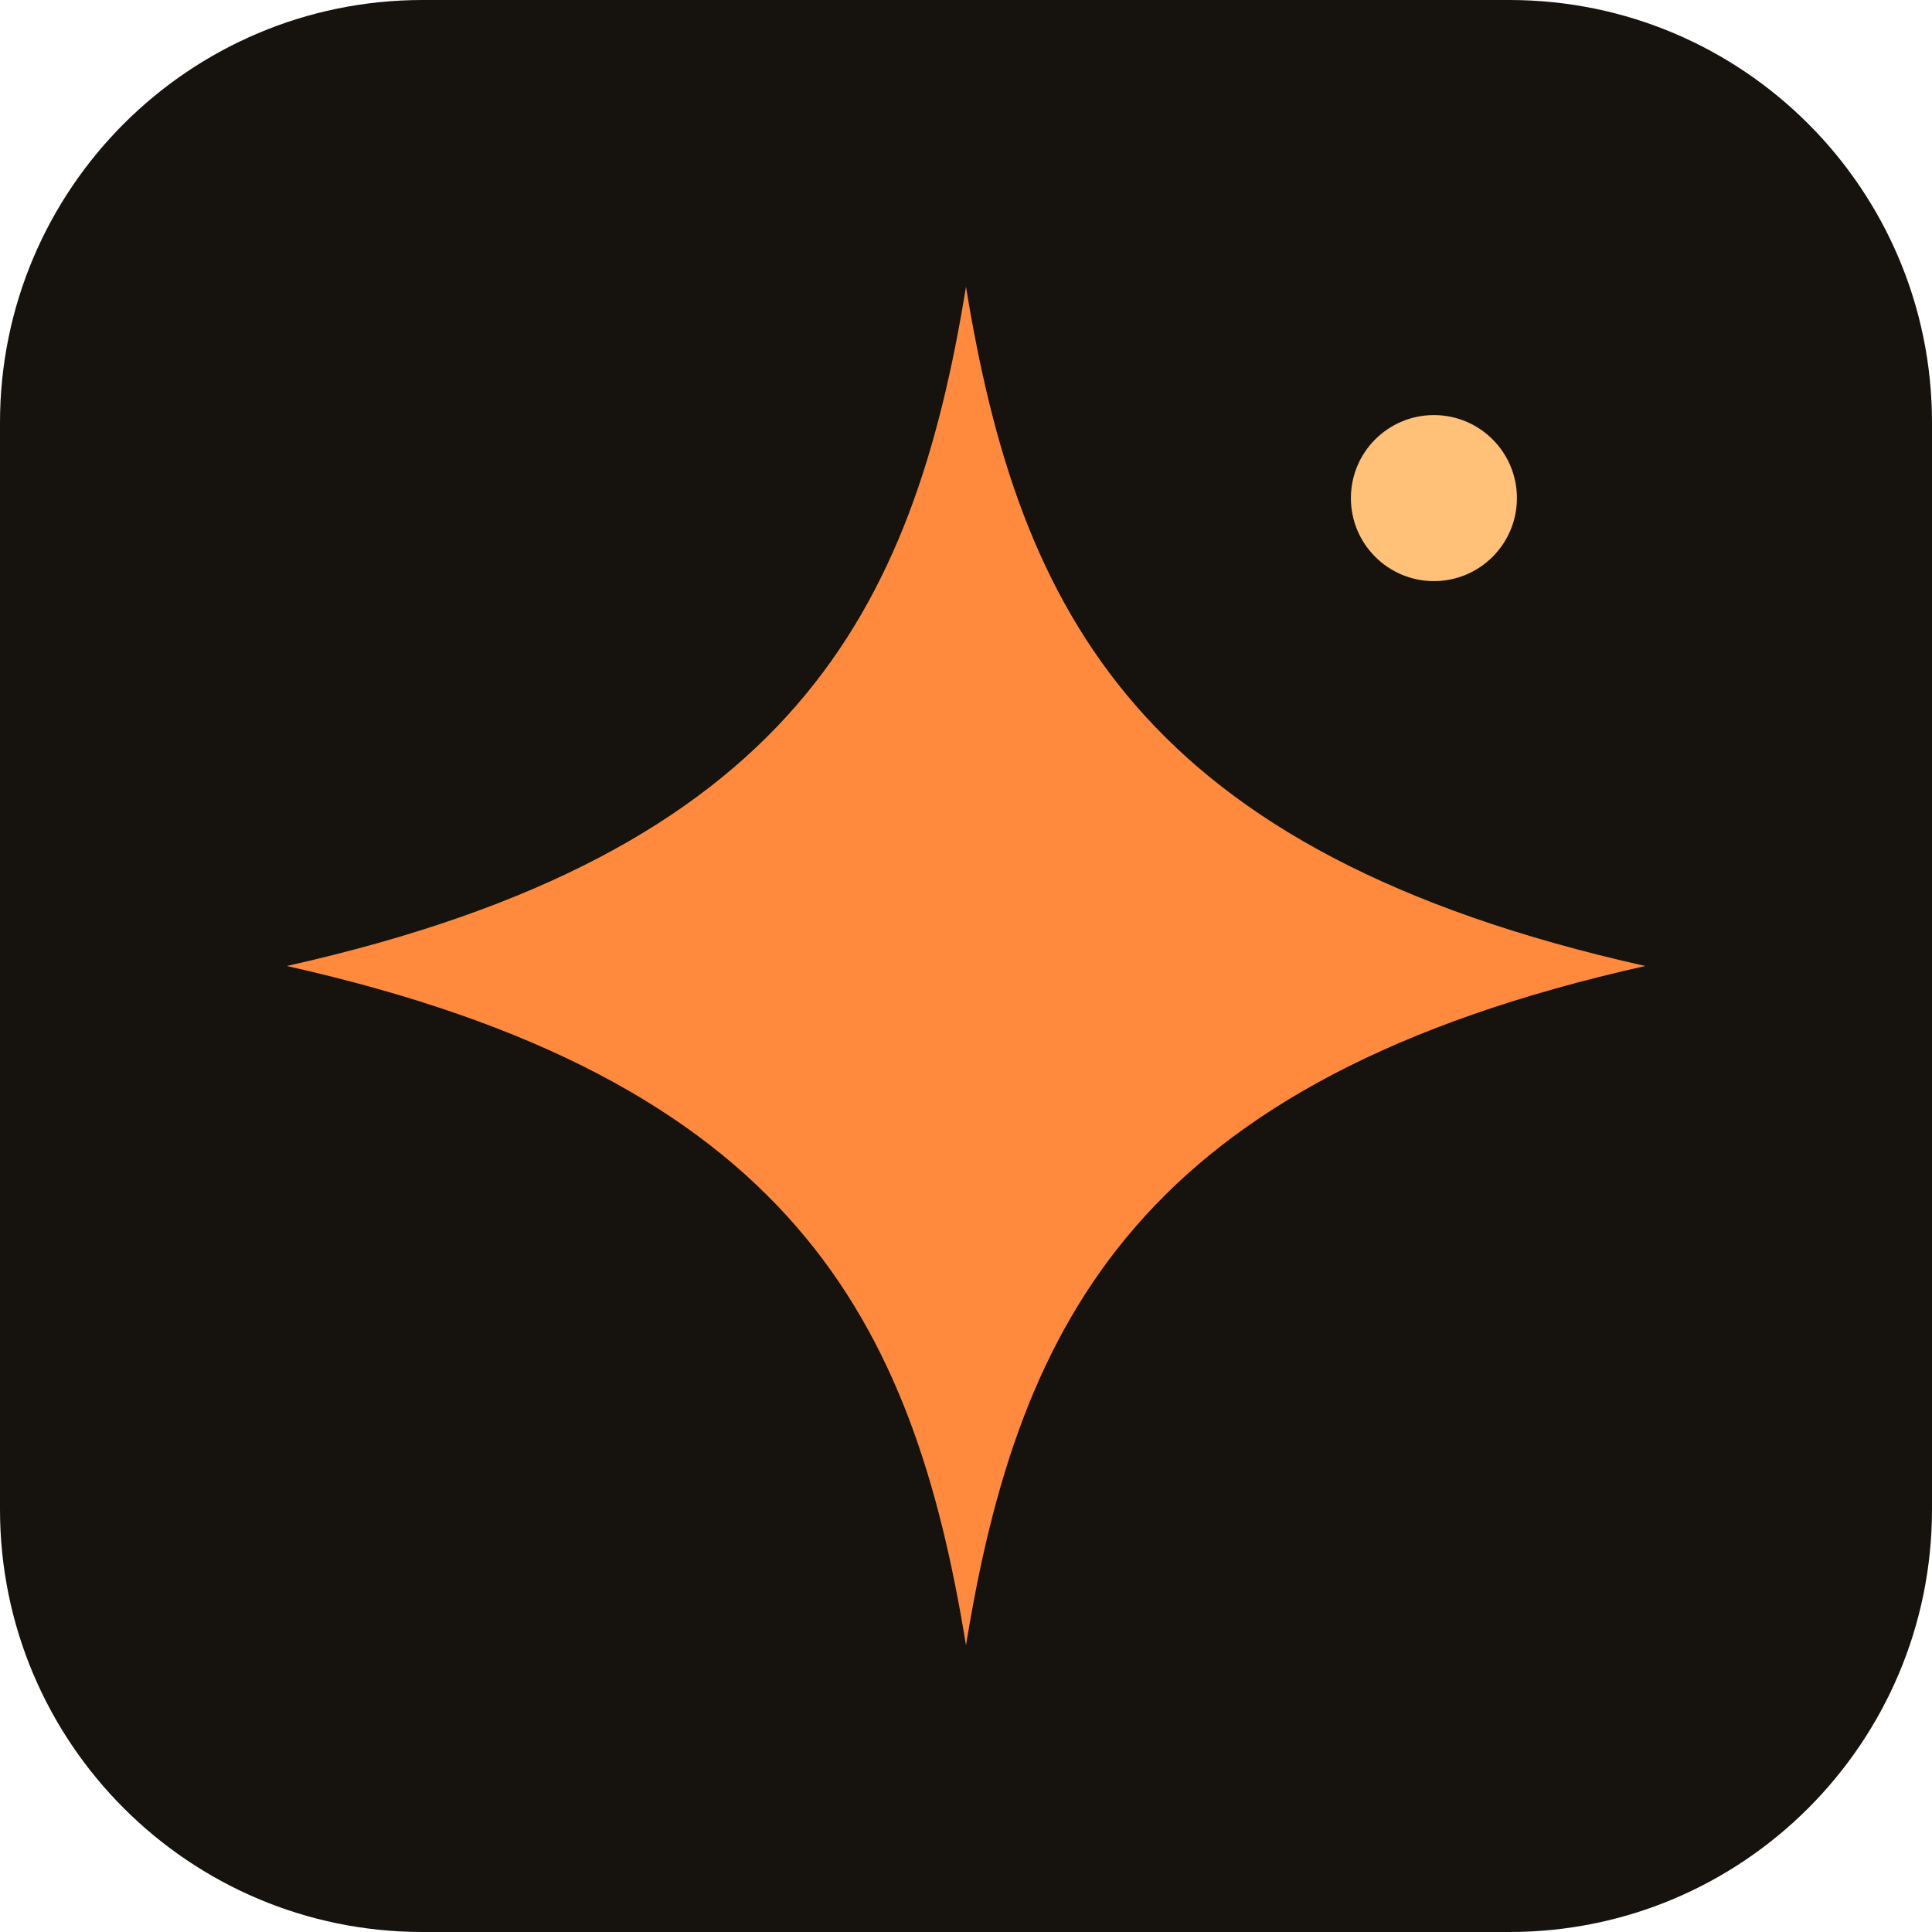
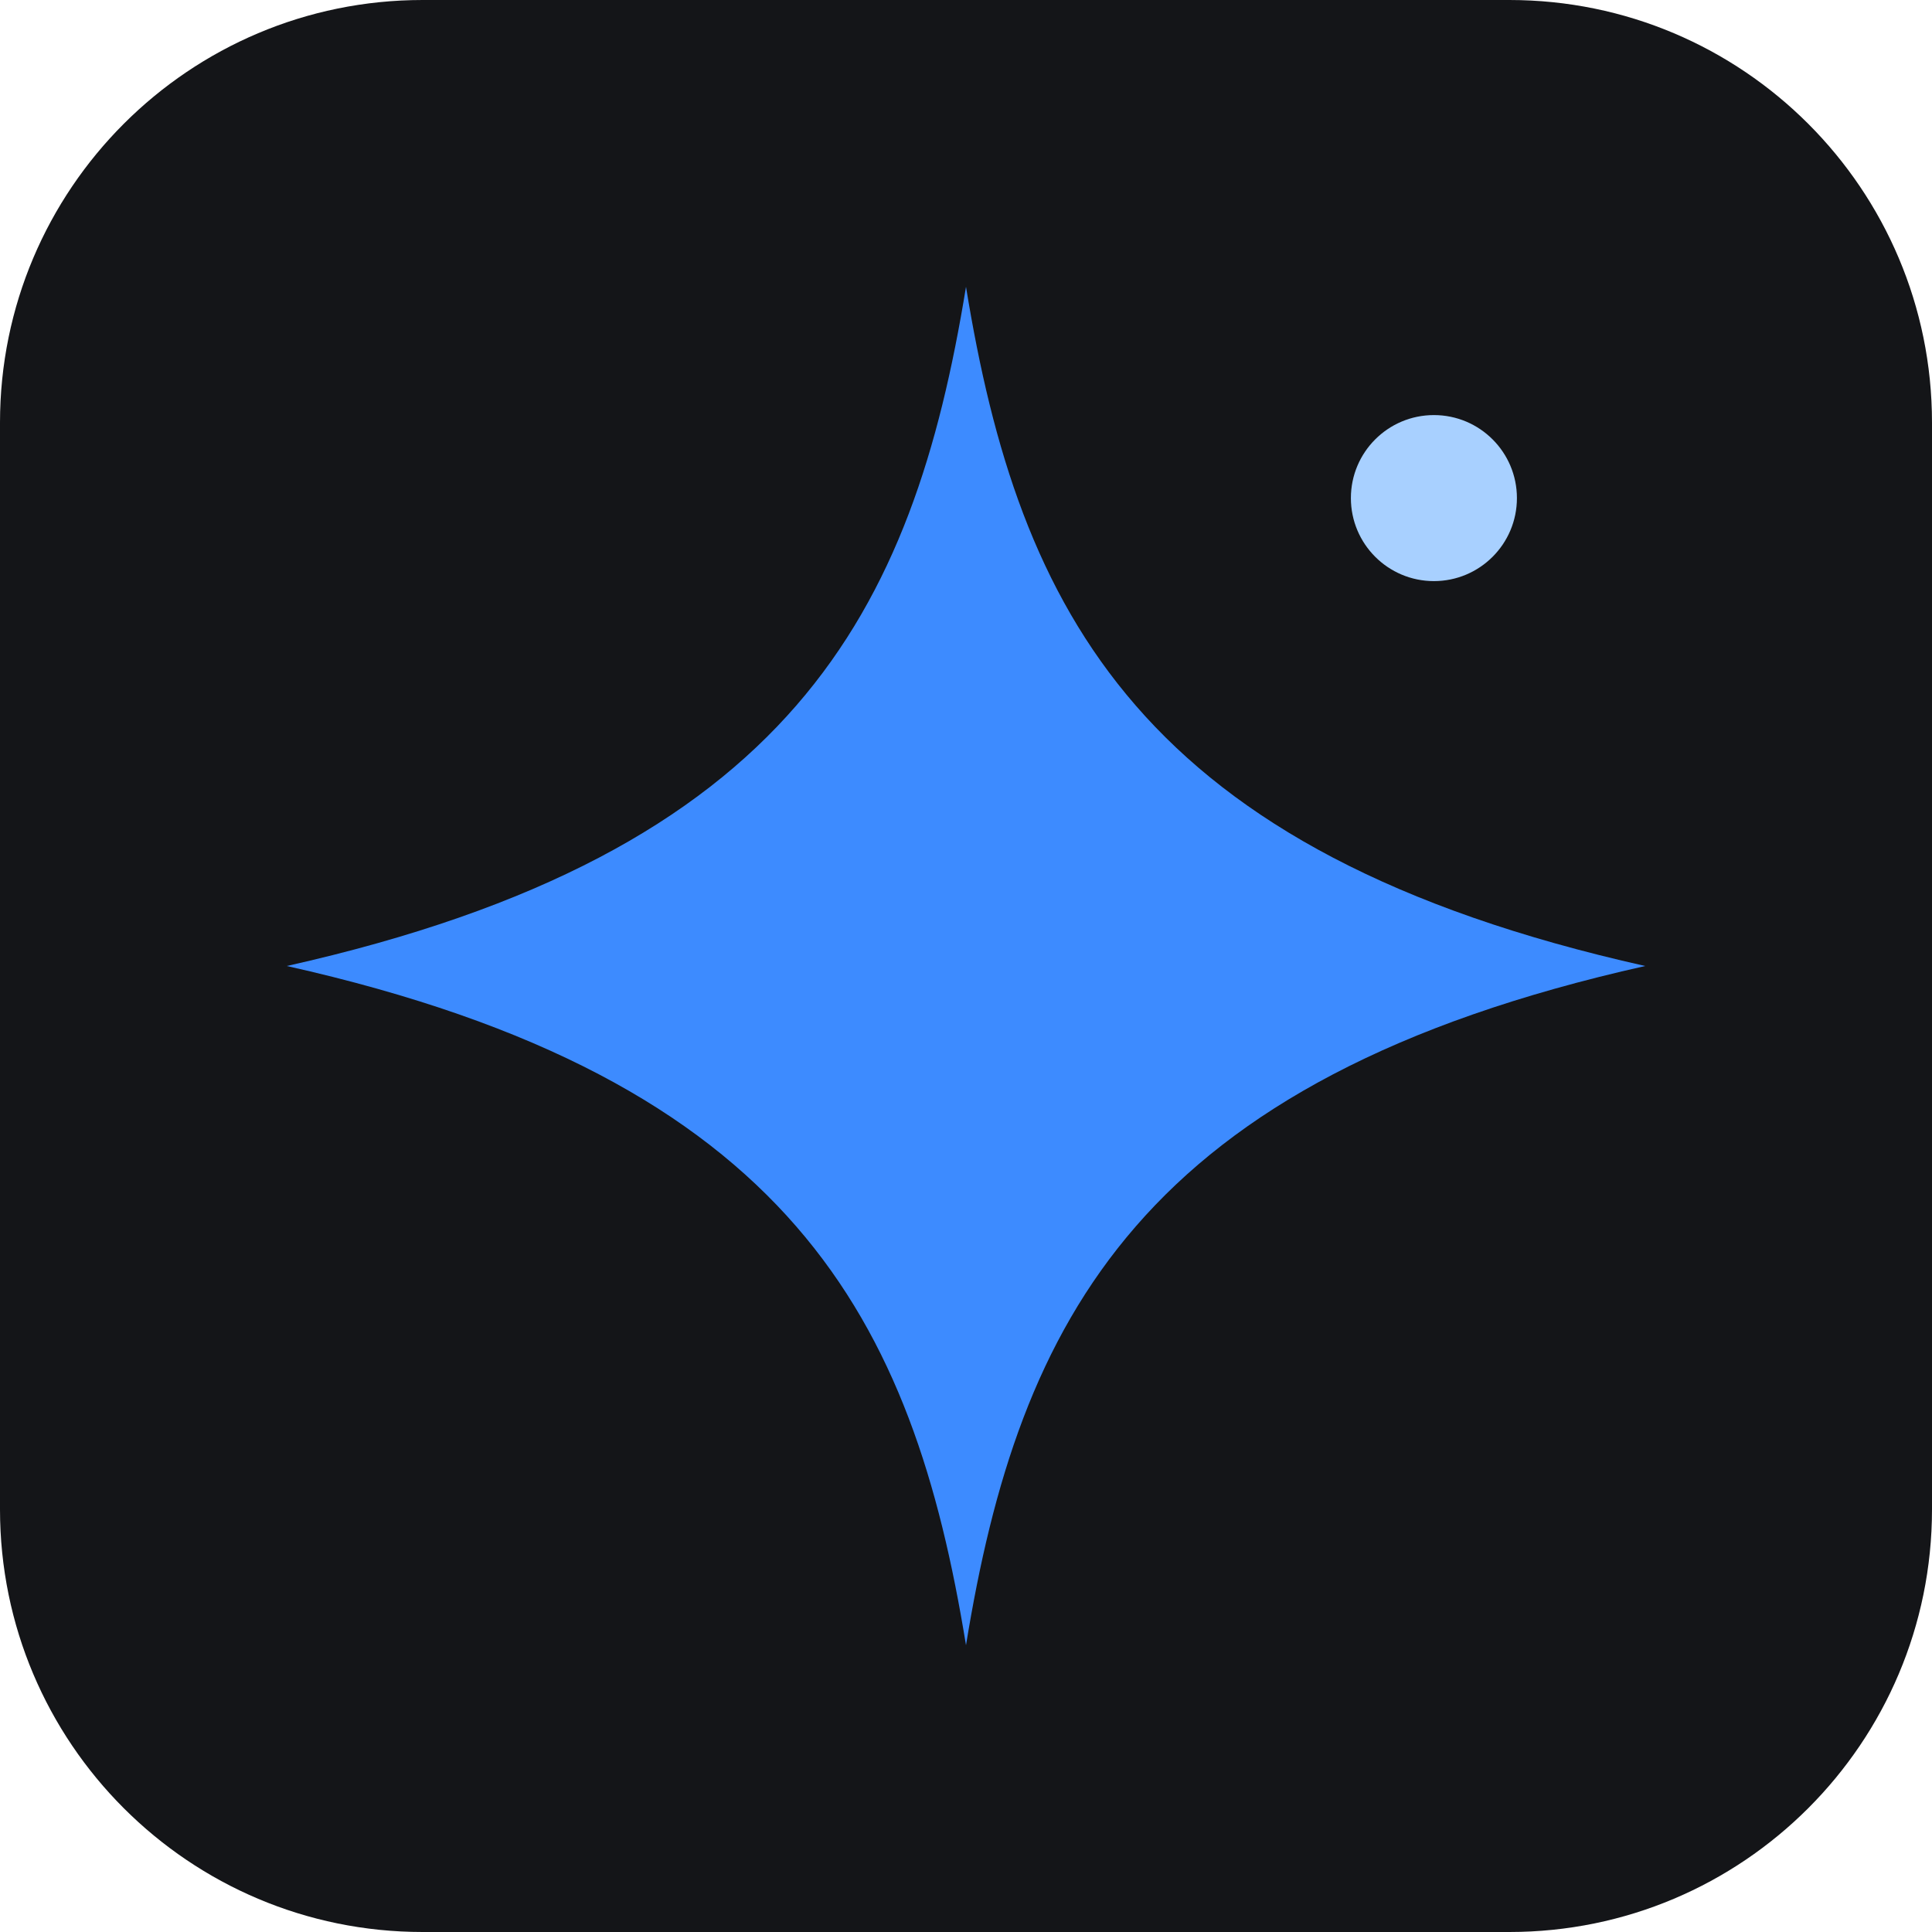
<svg xmlns="http://www.w3.org/2000/svg" viewBox="0 0 512 512">
-   <rect width="512" height="512" rx="112" fill="#16130f" />
-   <path fill="#ff8a3d" d="M256 76c14 86 46 150 180 180-134 30-166 94-180 180-14-86-46-150-180-180 134-30 166-94 180-180z" />
-   <circle cx="380" cy="132" r="22" fill="#ffc078" />
+   <rect width="512" height="512" rx="112" fill="#141518" />
+   <path fill="#3d8bff" d="M256 76c14 86 46 150 180 180-134 30-166 94-180 180-14-86-46-150-180-180 134-30 166-94 180-180z" />
+   <circle cx="380" cy="132" r="22" fill="#a8d0ff" />
</svg>
